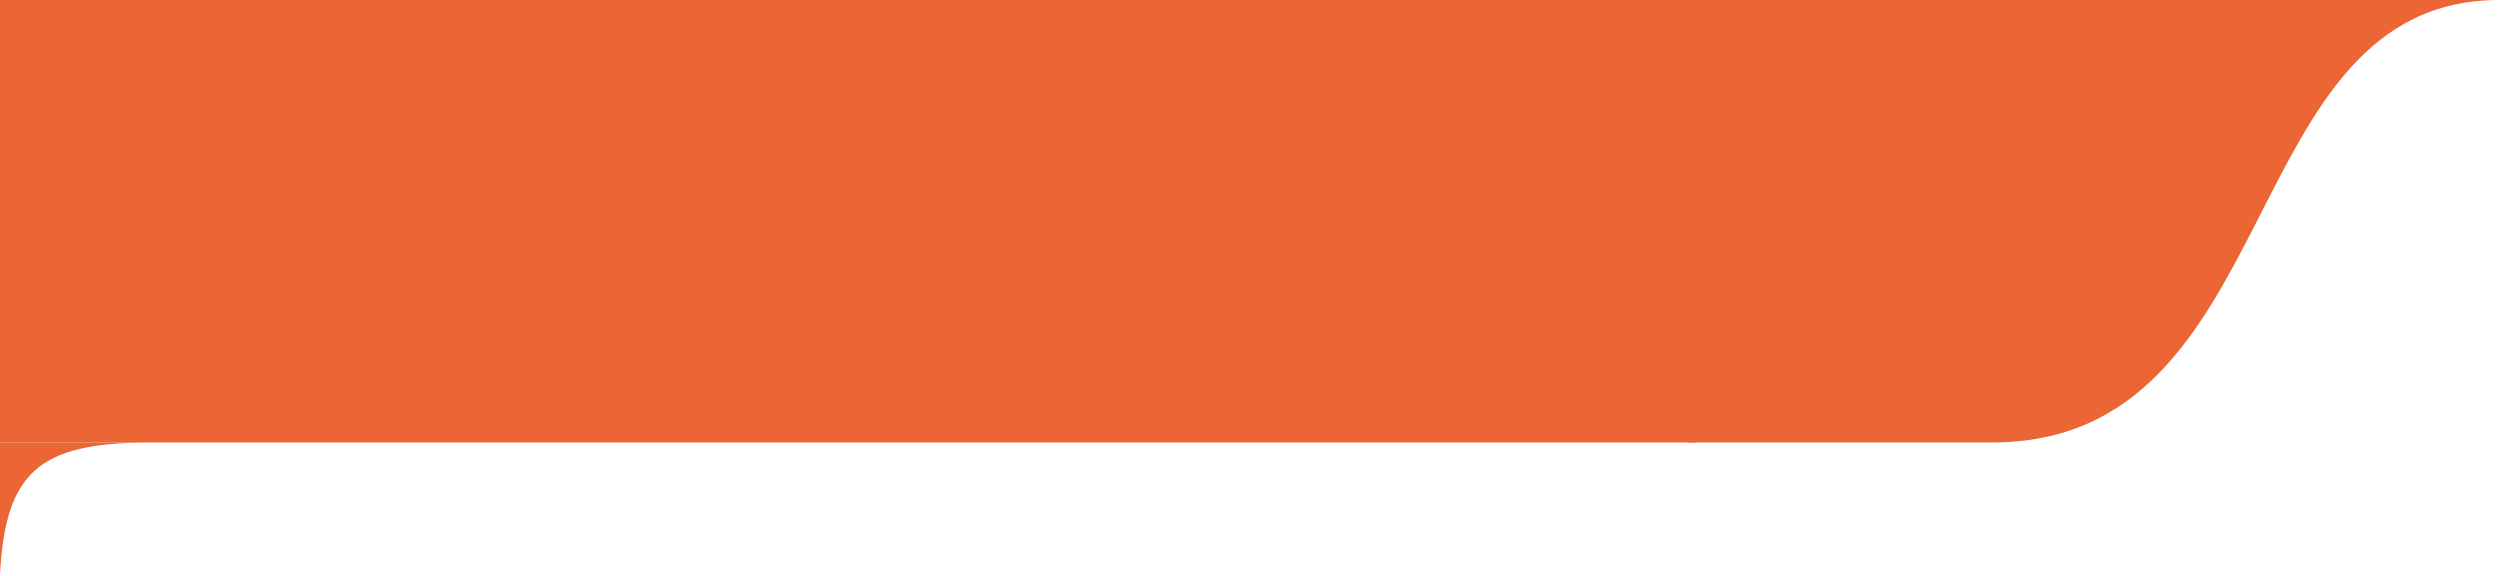
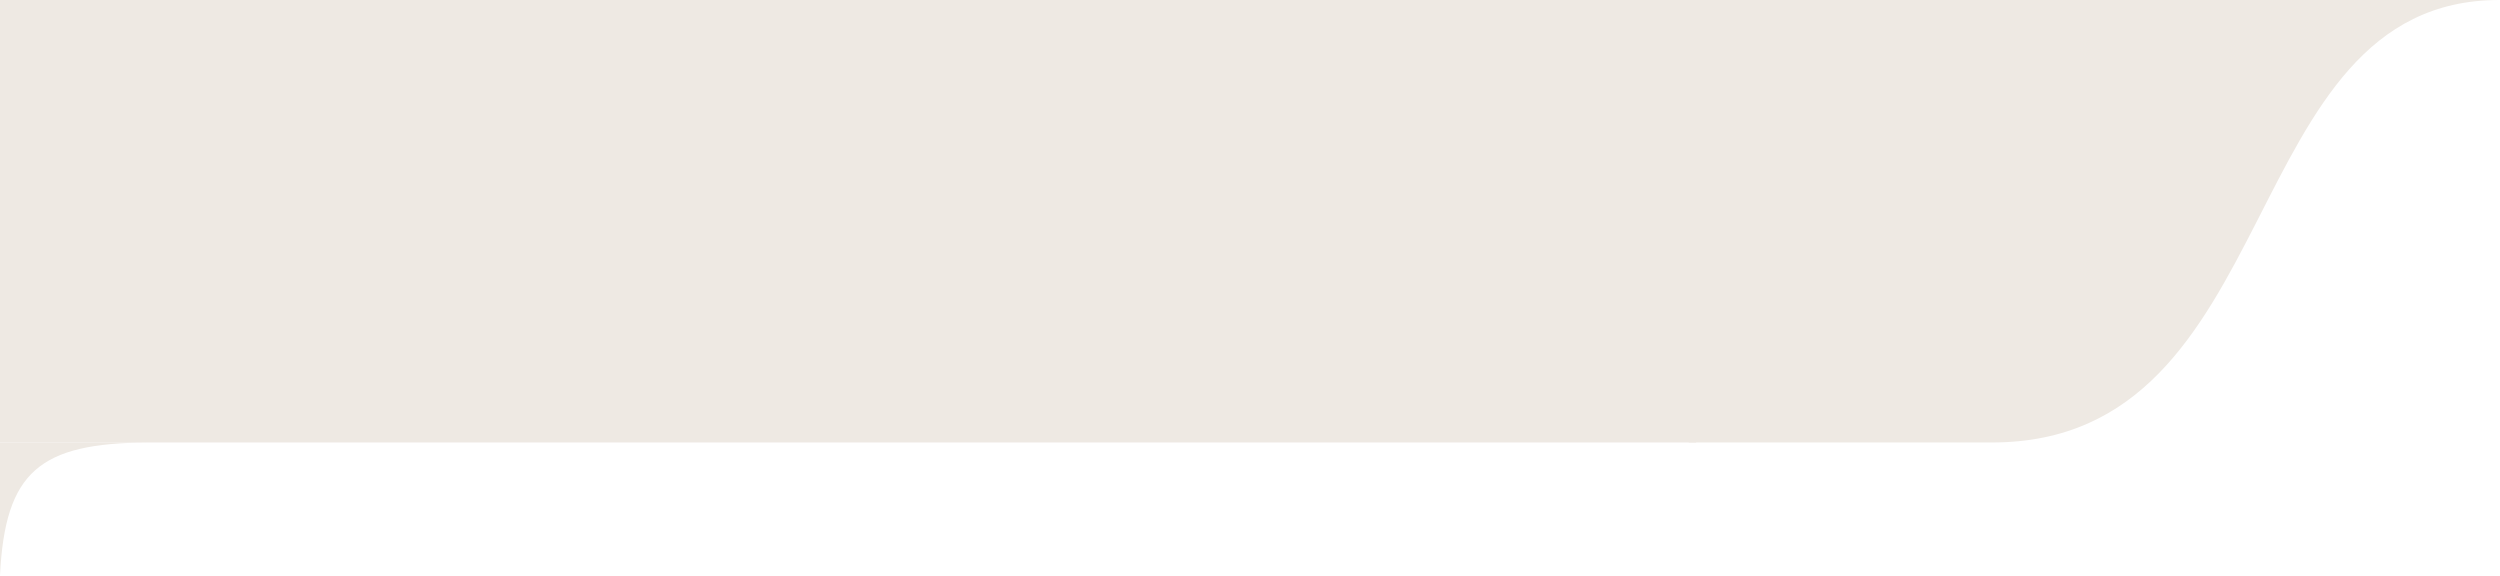
<svg xmlns="http://www.w3.org/2000/svg" version="1.2" viewBox="0 0 339 78" preserveAspectRatio="none">
  <defs>
    <clipPath clipPathUnits="userSpaceOnUse" id="cp1">
      <path d="m-41 78v-78h380v78z" />
    </clipPath>
  </defs>
  <style>
- 		.s0 { fill: #eb6535 }
+ 		.s0 { fill: #eee9e3 }
	</style>
  <g id="Clip-Path" clip-path="url(#cp1)">
    <g id="Layer">
      <path id="Layer" class="s0" d="m338.9 0c36.1 0-36.1 0-36.1 0h-73.8v60c0 0 1 0 41.1 0 40.2 0 32.7-60 68.8-60z" />
      <path id="Layer" class="s0" d="m0 0h230v60h-230z" />
      <path id="Layer" class="s0" d="m20 60h-20v18c0.7-14.1 5.4-17.9 20-18z" />
    </g>
  </g>
</svg>
